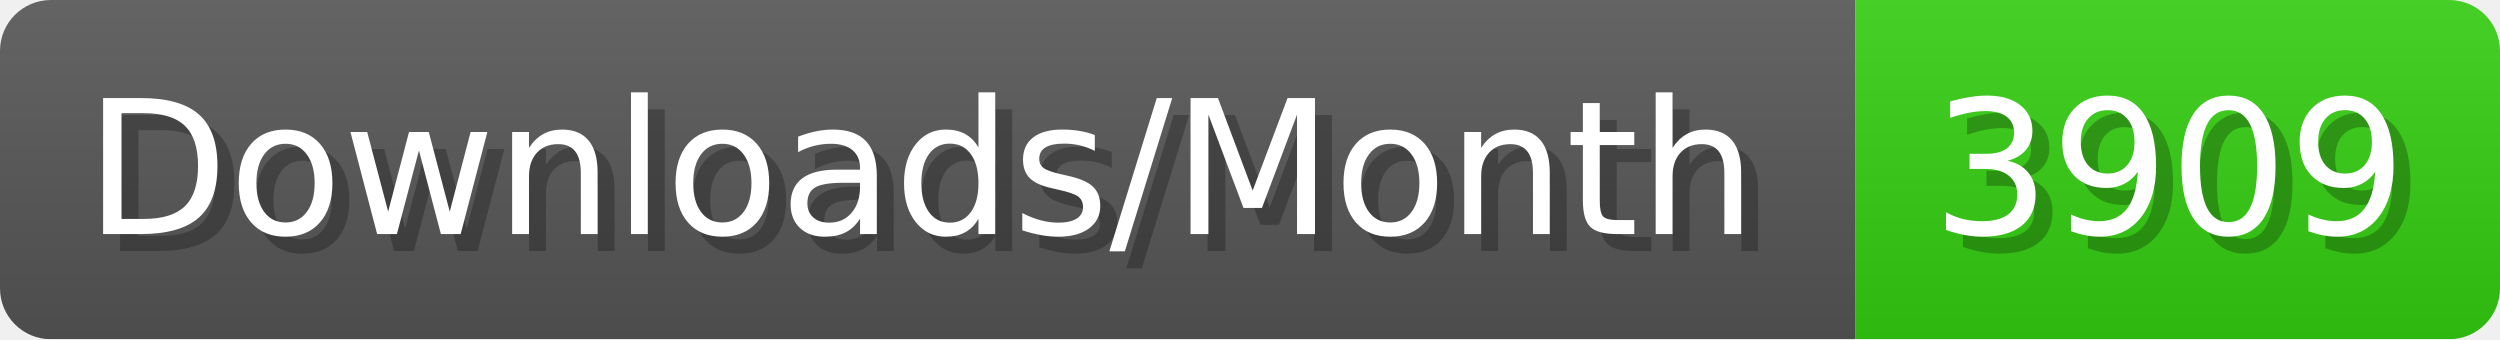
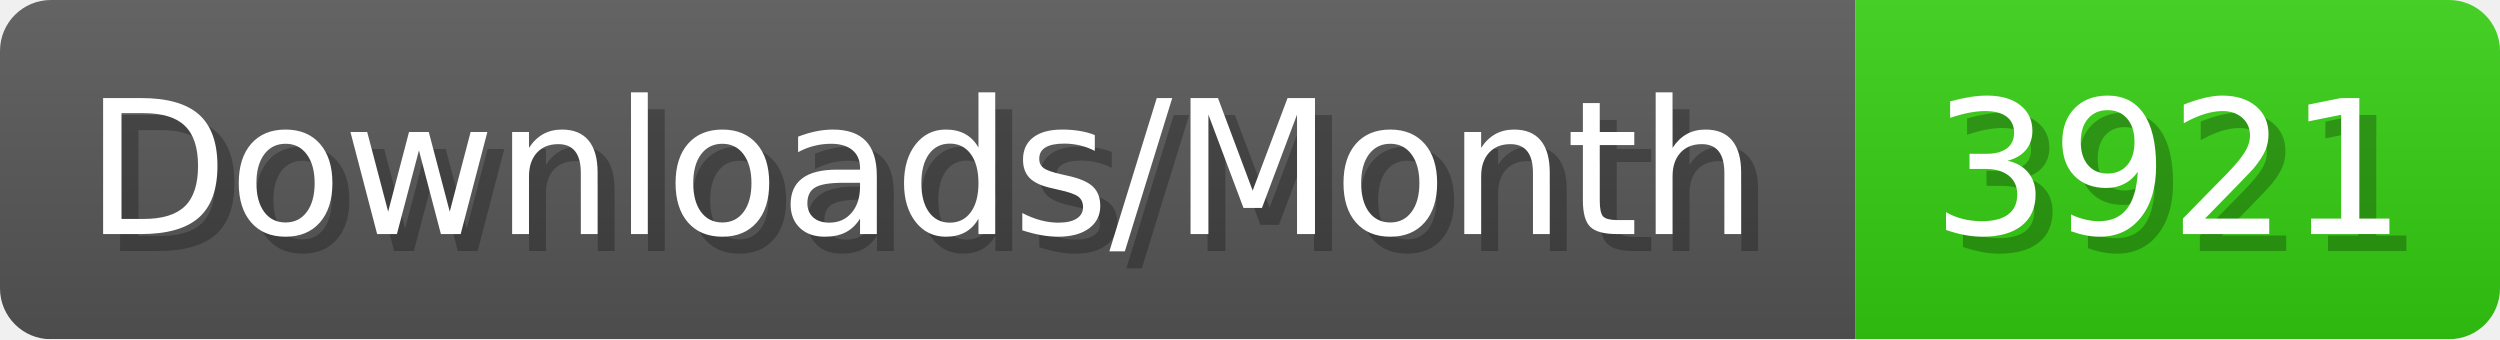
- <svg xmlns="http://www.w3.org/2000/svg" width="147.4" height="20" viewBox="0 0 1474 200" role="img" aria-label="Downloads/Month: 3909">
+ <svg xmlns="http://www.w3.org/2000/svg" width="147.4" height="20" viewBox="0 0 1474 200" role="img" aria-label="Downloads/Month: 3921">
  <linearGradient id="YlXUI" x2="0" y2="100%">
    <stop offset="0" stop-opacity=".1" stop-color="#EEE" />
    <stop offset="1" stop-opacity=".1" />
  </linearGradient>
  <mask id="JHhop">
    <rect width="1474" height="200" rx="30" fill="#FFF" />
  </mask>
  <g mask="url(#JHhop)">
    <rect width="1094" height="200" fill="#555" />
    <rect width="380" height="200" fill="#3C1" x="1094" />
    <rect width="1474" height="200" fill="url(#YlXUI)" />
  </g>
  <g aria-hidden="true" fill="#fff" text-anchor="start" font-family="Verdana,DejaVu Sans,sans-serif" font-size="110">
    <text x="60" y="148" textLength="994" fill="#000" opacity="0.25">Downloads/Month</text>
    <text x="50" y="138" textLength="994">Downloads/Month</text>
-     <text x="1149" y="148" textLength="280" fill="#000" opacity="0.25">3909</text>
-     <text x="1139" y="138" textLength="280">3909</text>
+     <text x="1149" y="148" textLength="280" fill="#000" opacity="0.25">3921</text>
+     <text x="1139" y="138" textLength="280">3921</text>
  </g>
</svg>
